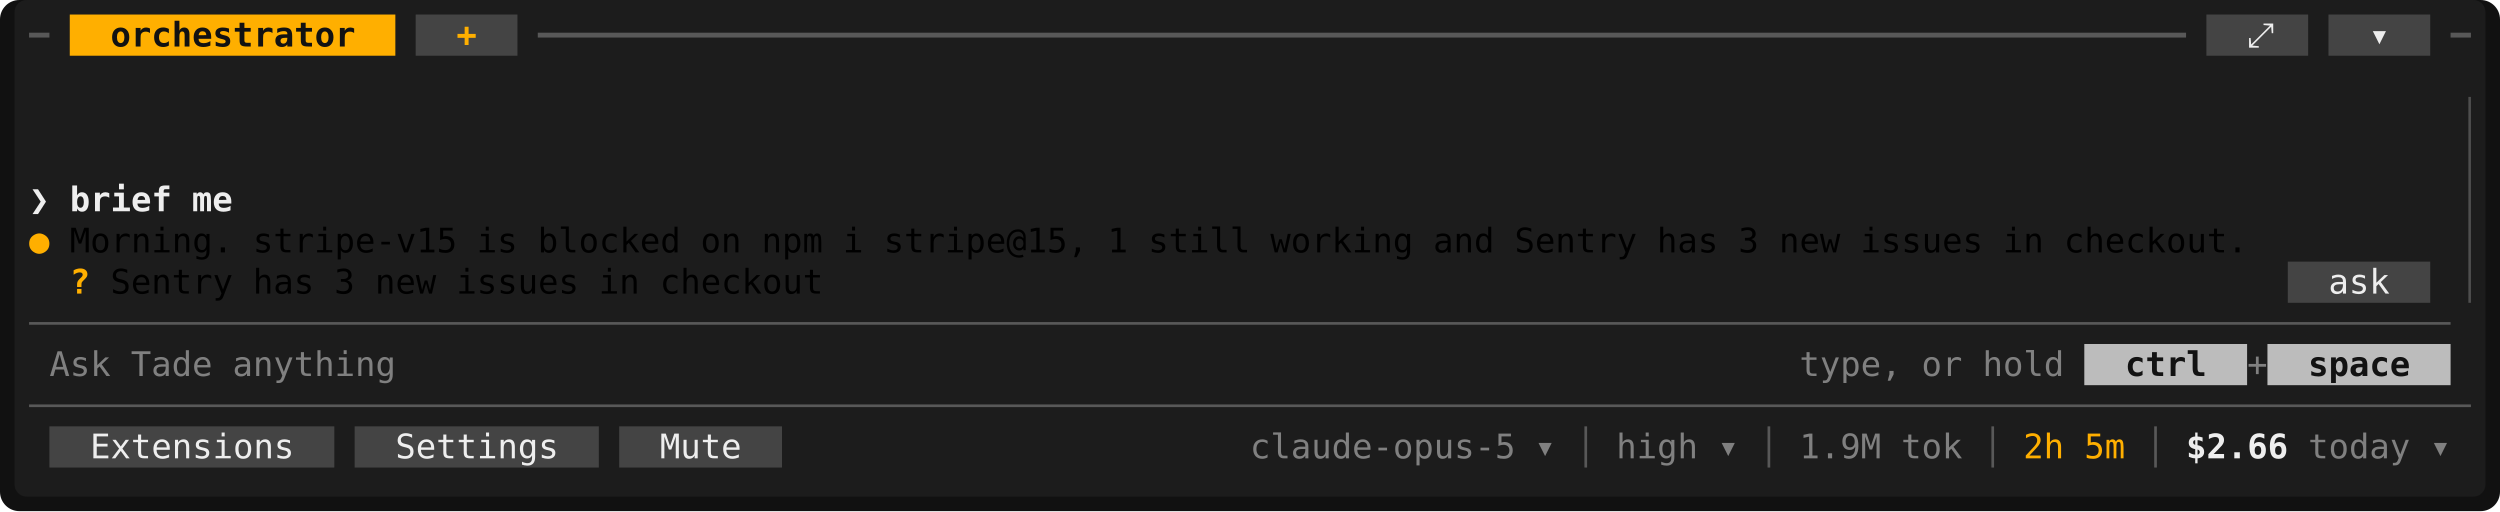
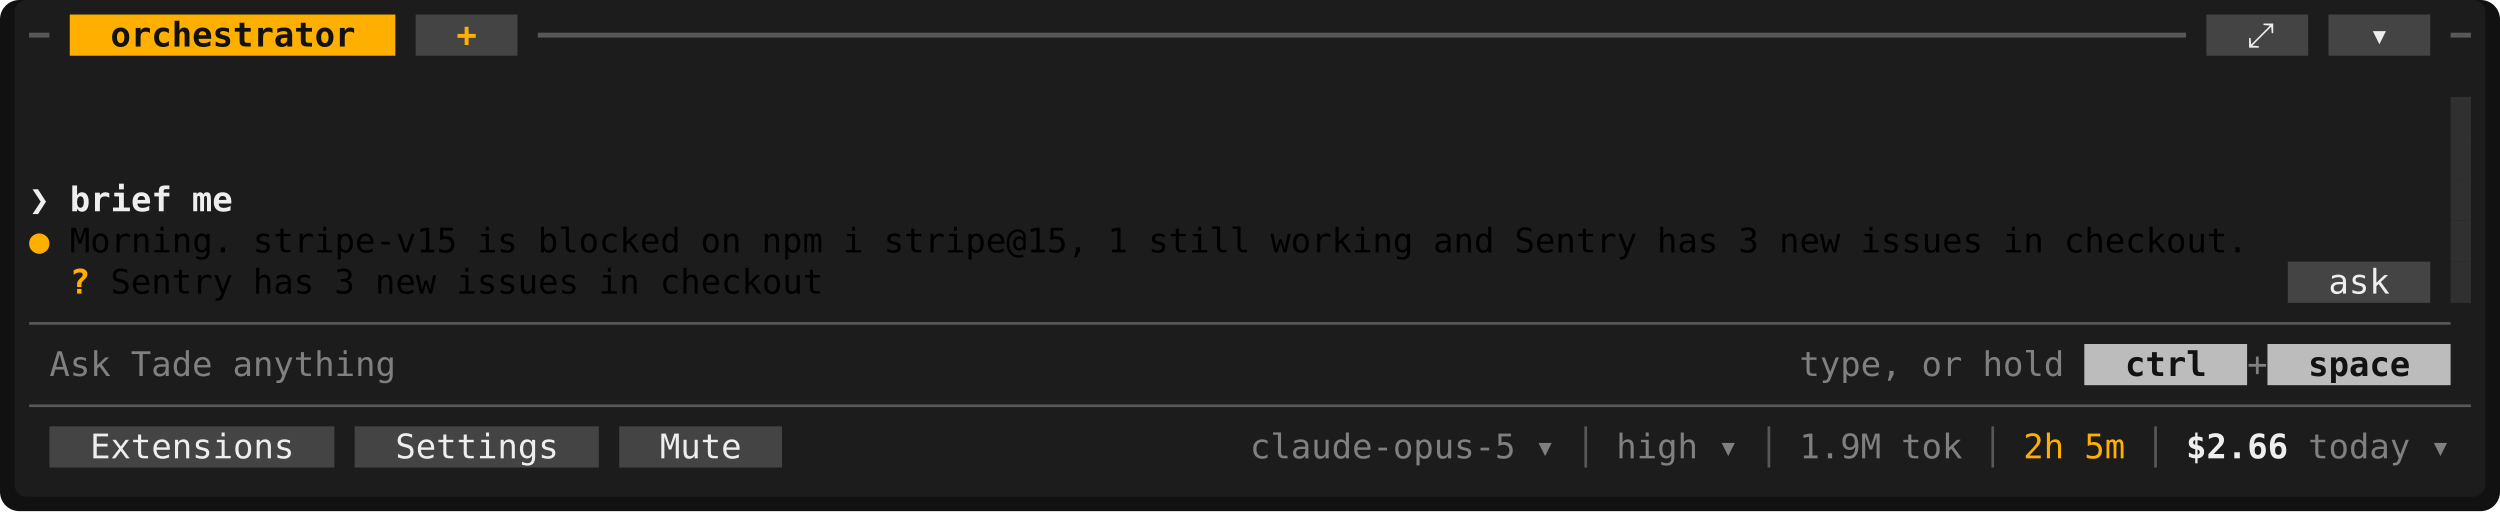
<svg xmlns="http://www.w3.org/2000/svg" viewBox="0 0 1032 211" width="1032" height="211" font-family="ui-monospace,SFMono-Regular,Menlo,Consolas,'DejaVu Sans Mono','Liberation Mono',monospace" font-size="14" role="img" aria-label="Tade">
  <rect width="1032" height="211" rx="8" fill="#111111" />
  <rect x="6" y="0" width="1020" height="205" rx="5" fill="#1c1c1c" />
  <rect x="28.8" y="6" width="134.4" height="17" fill="rgb(255,175,0)" />
  <rect x="171.6" y="6" width="42" height="17" fill="rgb(68,68,68)" />
  <rect x="910.8" y="6" width="42" height="17" fill="rgb(68,68,68)" />
  <rect x="961.2" y="6" width="42" height="17" fill="rgb(68,68,68)" />
+   <rect x="1011.6" y="40" width="8.4" height="17" fill="rgb(48,48,48)" />
+   <rect x="1011.6" y="57" width="8.4" height="17" fill="rgb(48,48,48)" />
+   <rect x="1011.6" y="74" width="8.4" height="17" fill="rgb(48,48,48)" />
+   <rect x="1011.6" y="91" width="8.4" height="17" fill="rgb(48,48,48)" />
  <rect x="944.4" y="108" width="58.8" height="17" fill="rgb(68,68,68)" />
+   <rect x="1011.6" y="108" width="8.4" height="17" fill="rgb(48,48,48)" />
  <rect x="860.4" y="142" width="67.2" height="17" fill="rgb(188,188,188)" />
  <rect x="936" y="142" width="75.6" height="17" fill="rgb(188,188,188)" />
  <rect x="20.4" y="176" width="117.6" height="17" fill="rgb(68,68,68)" />
  <rect x="146.4" y="176" width="100.8" height="17" fill="rgb(68,68,68)" />
  <rect x="255.6" y="176" width="67.2" height="17" fill="rgb(68,68,68)" />
-   <rect x="1018.95" y="40" width="1.05" height="85" fill="rgb(78,78,78)" />
+   <rect x="1018.95" y="40" width="1.05" height="85" fill="rgb(48,48,48)" />
  <line x1="12" y1="14.5" x2="20.4" y2="14.5" stroke="rgb(88,88,88)" stroke-width="2" />
  <line x1="222" y1="14.5" x2="902.4" y2="14.5" stroke="rgb(88,88,88)" stroke-width="2" />
  <line x1="1011.6" y1="14.5" x2="1020" y2="14.5" stroke="rgb(88,88,88)" stroke-width="2" />
  <line x1="12" y1="133.5" x2="1011.6" y2="133.5" stroke="rgb(88,88,88)" stroke-width="1.1" />
  <line x1="12" y1="167.5" x2="1020" y2="167.5" stroke="rgb(88,88,88)" stroke-width="1.1" />
  <line x1="654.6" y1="176" x2="654.6" y2="193" stroke="rgb(88,88,88)" stroke-width="1.1" />
  <line x1="730.2" y1="176" x2="730.2" y2="193" stroke="rgb(88,88,88)" stroke-width="1.1" />
  <line x1="822.6" y1="176" x2="822.6" y2="193" stroke="rgb(88,88,88)" stroke-width="1.1" />
  <line x1="889.8" y1="176" x2="889.8" y2="193" stroke="rgb(88,88,88)" stroke-width="1.1" />
  <text x="45.6" y="19.2" textLength="100.8" lengthAdjust="spacingAndGlyphs" fill="rgb(18,18,18)" font-weight="700">orchestrator</text>
  <text x="188.4" y="19.2" textLength="8.4" lengthAdjust="spacingAndGlyphs" fill="rgb(255,175,0)" font-weight="700">+</text>
  <text x="927.6" y="19.2" textLength="8.4" lengthAdjust="spacingAndGlyphs" fill="rgb(238,238,238)">⤢</text>
  <text x="978" y="19.2" textLength="8.4" lengthAdjust="spacingAndGlyphs" fill="rgb(238,238,238)">▾</text>
  <text x="12" y="87.2" textLength="8.4" lengthAdjust="spacingAndGlyphs" fill="rgb(238,238,238)" font-weight="700">❯</text>
  <text x="28.8" y="87.2" textLength="42" lengthAdjust="spacingAndGlyphs" fill="rgb(238,238,238)" font-weight="700">brief</text>
  <text x="79.2" y="87.2" textLength="16.8" lengthAdjust="spacingAndGlyphs" fill="rgb(238,238,238)" font-weight="700">me</text>
  <text x="12" y="104.2" textLength="8.4" lengthAdjust="spacingAndGlyphs" fill="rgb(255,175,0)">●</text>
  <text x="28.8" y="104.2" textLength="67.2" lengthAdjust="spacingAndGlyphs">Morning.</text>
  <text x="104.4" y="104.2" textLength="84" lengthAdjust="spacingAndGlyphs">stripe-v15</text>
  <text x="196.8" y="104.2" textLength="16.8" lengthAdjust="spacingAndGlyphs">is</text>
  <text x="222" y="104.2" textLength="58.8" lengthAdjust="spacingAndGlyphs">blocked</text>
  <text x="289.2" y="104.2" textLength="16.8" lengthAdjust="spacingAndGlyphs">on</text>
  <text x="314.4" y="104.2" textLength="25.2" lengthAdjust="spacingAndGlyphs">npm</text>
  <text x="348" y="104.2" textLength="8.4" lengthAdjust="spacingAndGlyphs">i</text>
  <text x="364.8" y="104.2" textLength="84" lengthAdjust="spacingAndGlyphs">stripe@15,</text>
  <text x="457.2" y="104.2" textLength="8.4" lengthAdjust="spacingAndGlyphs">1</text>
  <text x="474" y="104.2" textLength="42" lengthAdjust="spacingAndGlyphs">still</text>
  <text x="524.4" y="104.2" textLength="58.8" lengthAdjust="spacingAndGlyphs">working</text>
  <text x="591.6" y="104.2" textLength="25.2" lengthAdjust="spacingAndGlyphs">and</text>
  <text x="625.2" y="104.2" textLength="50.4" lengthAdjust="spacingAndGlyphs">Sentry</text>
  <text x="684" y="104.2" textLength="25.2" lengthAdjust="spacingAndGlyphs">has</text>
  <text x="717.6" y="104.2" textLength="8.4" lengthAdjust="spacingAndGlyphs">3</text>
  <text x="734.4" y="104.2" textLength="25.2" lengthAdjust="spacingAndGlyphs">new</text>
  <text x="768" y="104.2" textLength="50.4" lengthAdjust="spacingAndGlyphs">issues</text>
  <text x="826.8" y="104.2" textLength="16.8" lengthAdjust="spacingAndGlyphs">in</text>
  <text x="852" y="104.2" textLength="75.6" lengthAdjust="spacingAndGlyphs">checkout.</text>
  <text x="28.8" y="121.2" textLength="8.4" lengthAdjust="spacingAndGlyphs" fill="rgb(255,175,0)" font-weight="700">?</text>
  <text x="45.6" y="121.2" textLength="50.4" lengthAdjust="spacingAndGlyphs">Sentry</text>
  <text x="104.4" y="121.2" textLength="25.2" lengthAdjust="spacingAndGlyphs">has</text>
  <text x="138" y="121.2" textLength="8.4" lengthAdjust="spacingAndGlyphs">3</text>
  <text x="154.8" y="121.2" textLength="25.2" lengthAdjust="spacingAndGlyphs">new</text>
  <text x="188.4" y="121.2" textLength="50.4" lengthAdjust="spacingAndGlyphs">issues</text>
  <text x="247.2" y="121.2" textLength="16.8" lengthAdjust="spacingAndGlyphs">in</text>
  <text x="272.4" y="121.2" textLength="67.2" lengthAdjust="spacingAndGlyphs">checkout</text>
  <text x="961.2" y="121.2" textLength="25.2" lengthAdjust="spacingAndGlyphs" fill="rgb(238,238,238)">ask</text>
  <text x="20.4" y="155.2" textLength="25.2" lengthAdjust="spacingAndGlyphs" fill="rgb(128,128,128)">Ask</text>
  <text x="54" y="155.2" textLength="33.6" lengthAdjust="spacingAndGlyphs" fill="rgb(128,128,128)">Tade</text>
  <text x="96" y="155.2" textLength="67.2" lengthAdjust="spacingAndGlyphs" fill="rgb(128,128,128)">anything</text>
  <text x="742.8" y="155.2" textLength="42" lengthAdjust="spacingAndGlyphs" fill="rgb(128,128,128)">type,</text>
  <text x="793.2" y="155.2" textLength="16.8" lengthAdjust="spacingAndGlyphs" fill="rgb(128,128,128)">or</text>
  <text x="818.4" y="155.2" textLength="33.6" lengthAdjust="spacingAndGlyphs" fill="rgb(128,128,128)">hold</text>
  <text x="877.2" y="155.2" textLength="33.6" lengthAdjust="spacingAndGlyphs" fill="rgb(18,18,18)" font-weight="700">ctrl</text>
  <text x="927.6" y="155.2" textLength="8.4" lengthAdjust="spacingAndGlyphs" fill="rgb(128,128,128)">+</text>
  <text x="952.8" y="155.2" textLength="42" lengthAdjust="spacingAndGlyphs" fill="rgb(18,18,18)" font-weight="700">space</text>
  <text x="37.2" y="189.2" textLength="84" lengthAdjust="spacingAndGlyphs" fill="rgb(238,238,238)">Extensions</text>
  <text x="163.2" y="189.2" textLength="67.2" lengthAdjust="spacingAndGlyphs" fill="rgb(238,238,238)">Settings</text>
  <text x="272.4" y="189.2" textLength="33.6" lengthAdjust="spacingAndGlyphs" fill="rgb(238,238,238)">Mute</text>
  <text x="516" y="189.2" textLength="109.2" lengthAdjust="spacingAndGlyphs" fill="rgb(128,128,128)">claude-opus-5</text>
  <text x="633.6" y="189.2" textLength="8.4" lengthAdjust="spacingAndGlyphs" fill="rgb(128,128,128)">▾</text>
  <text x="667.2" y="189.2" textLength="33.6" lengthAdjust="spacingAndGlyphs" fill="rgb(128,128,128)">high</text>
  <text x="709.2" y="189.2" textLength="8.4" lengthAdjust="spacingAndGlyphs" fill="rgb(128,128,128)">▾</text>
  <text x="742.8" y="189.2" textLength="33.6" lengthAdjust="spacingAndGlyphs" fill="rgb(128,128,128)">1.9M</text>
  <text x="784.8" y="189.2" textLength="25.2" lengthAdjust="spacingAndGlyphs" fill="rgb(128,128,128)">tok</text>
  <text x="835.2" y="189.2" textLength="16.8" lengthAdjust="spacingAndGlyphs" fill="rgb(255,175,0)">2h</text>
  <text x="860.4" y="189.2" textLength="16.8" lengthAdjust="spacingAndGlyphs" fill="rgb(255,175,0)">5m</text>
  <text x="902.4" y="189.2" textLength="42" lengthAdjust="spacingAndGlyphs" fill="rgb(238,238,238)" font-weight="700">$2.66</text>
  <text x="952.8" y="189.2" textLength="42" lengthAdjust="spacingAndGlyphs" fill="rgb(128,128,128)">today</text>
  <text x="1003.2" y="189.2" textLength="8.4" lengthAdjust="spacingAndGlyphs" fill="rgb(128,128,128)">▾</text>
</svg>
